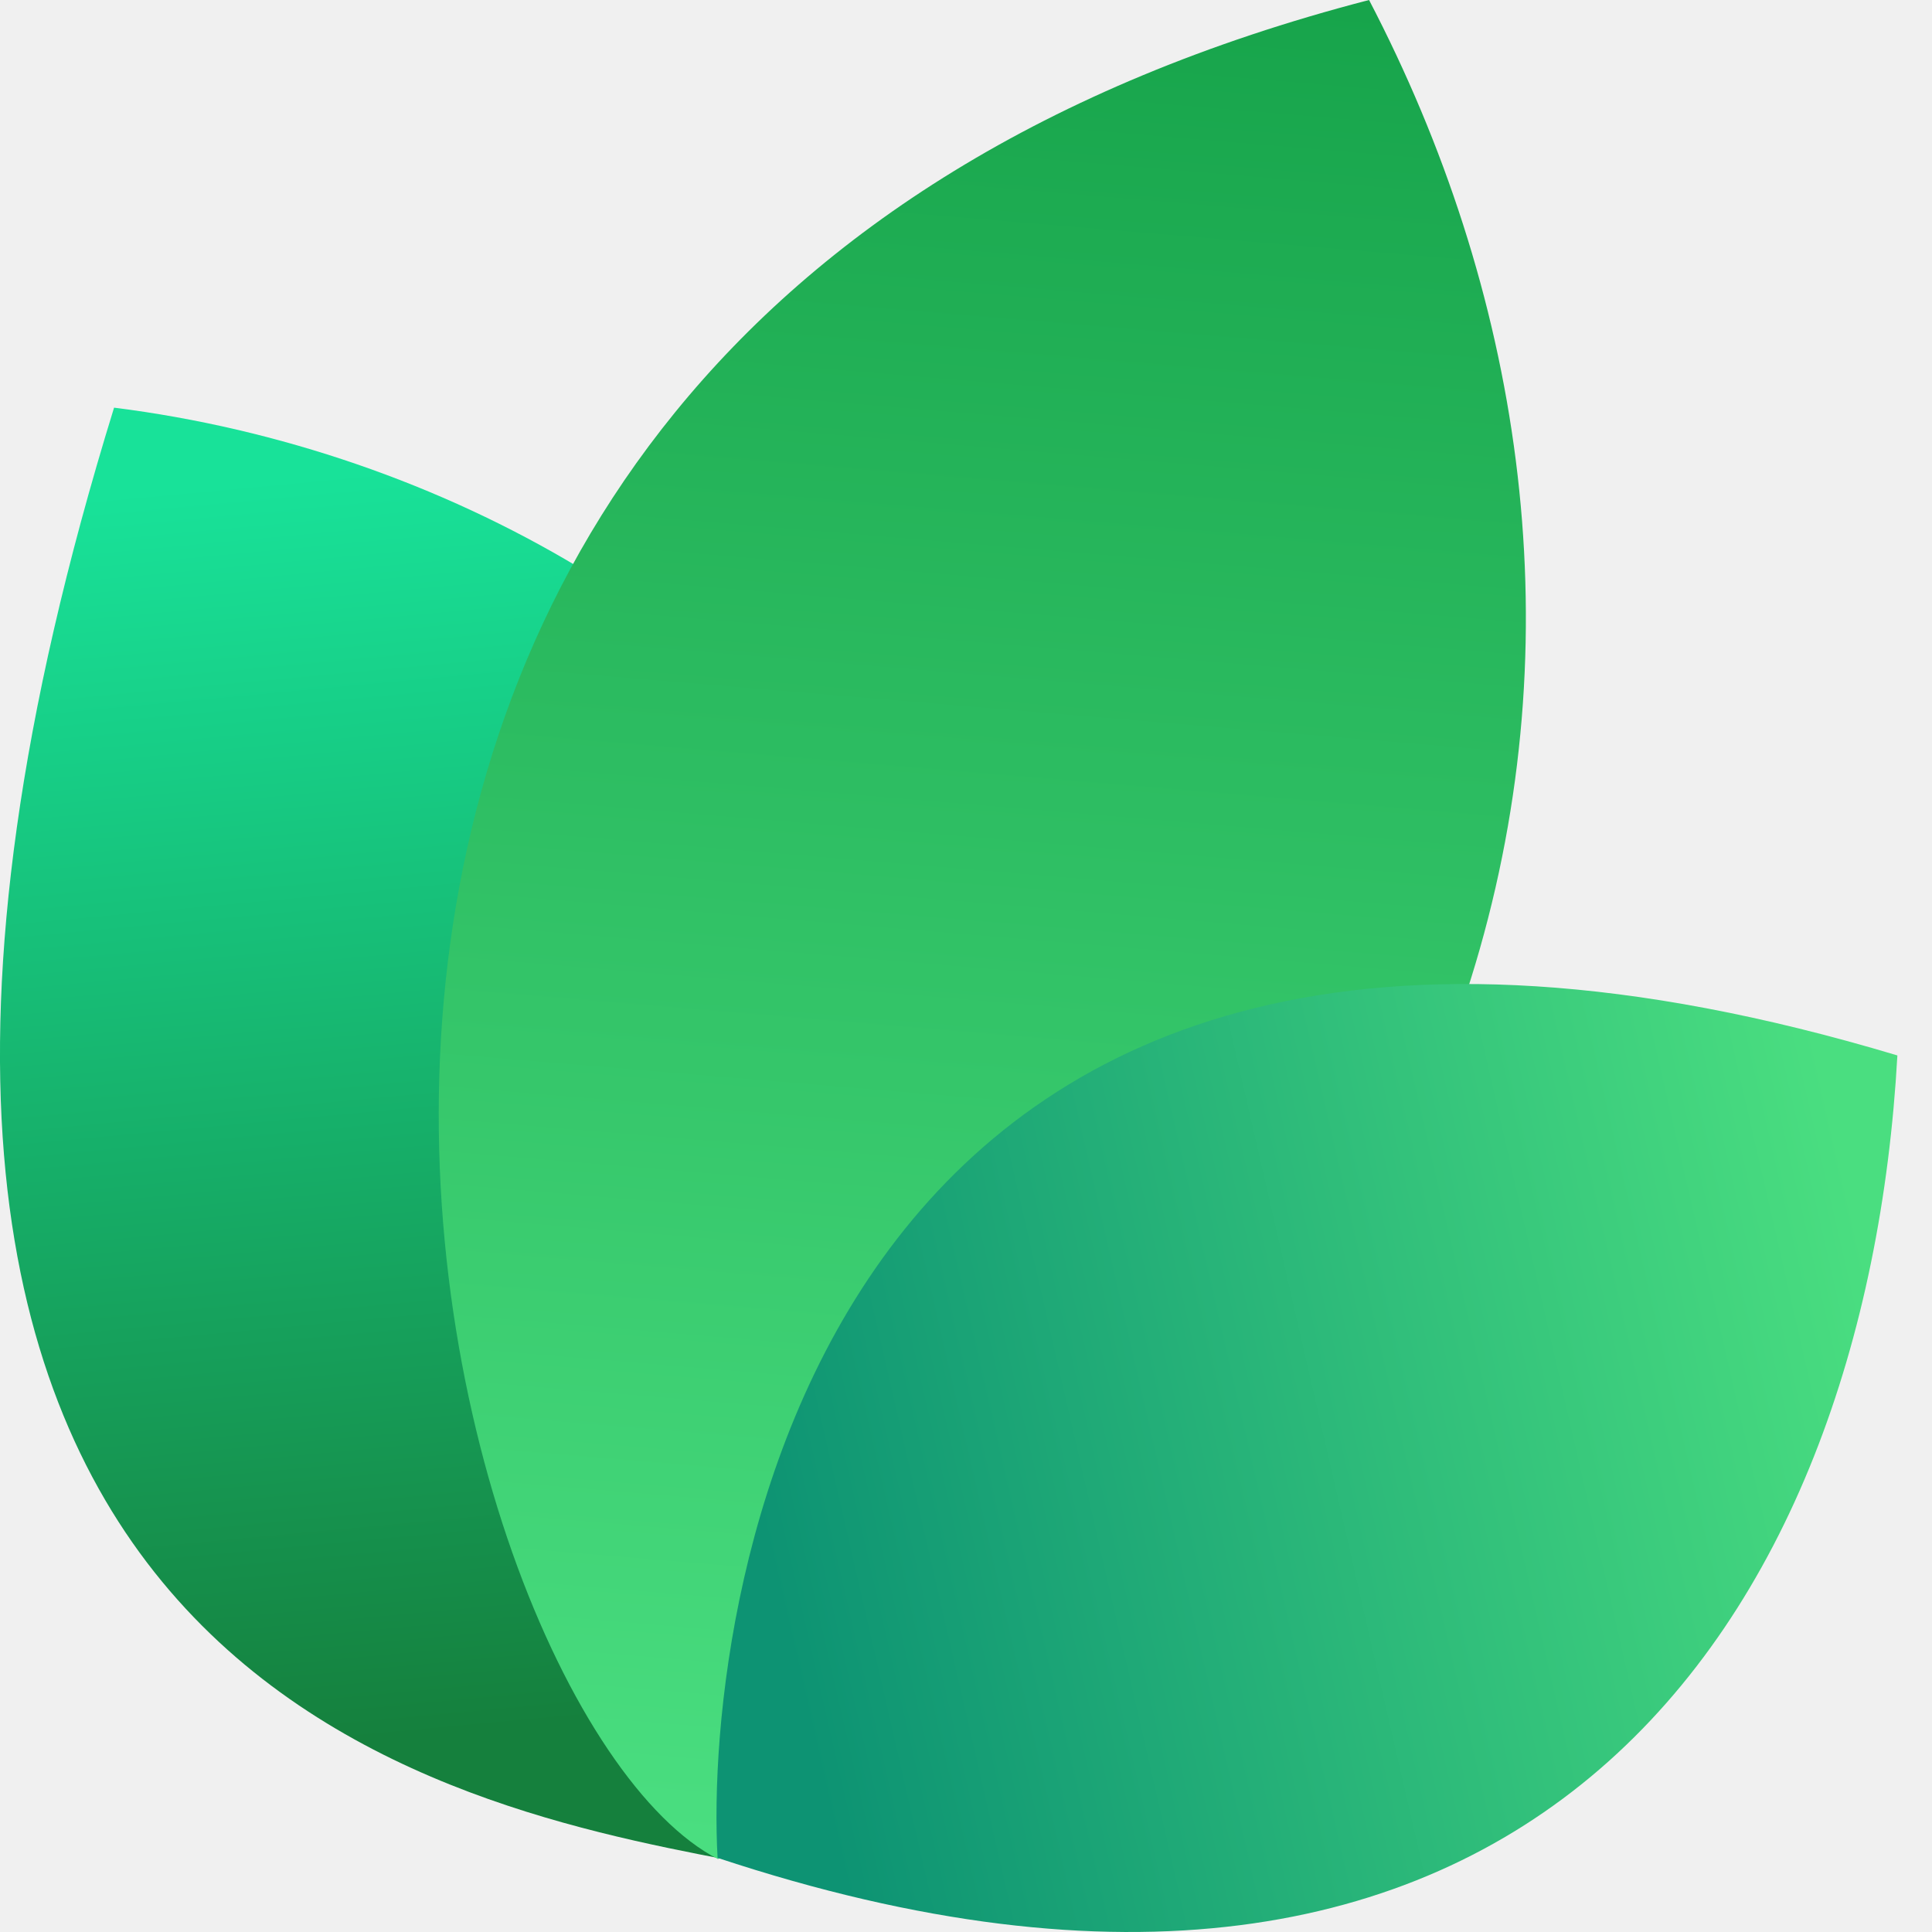
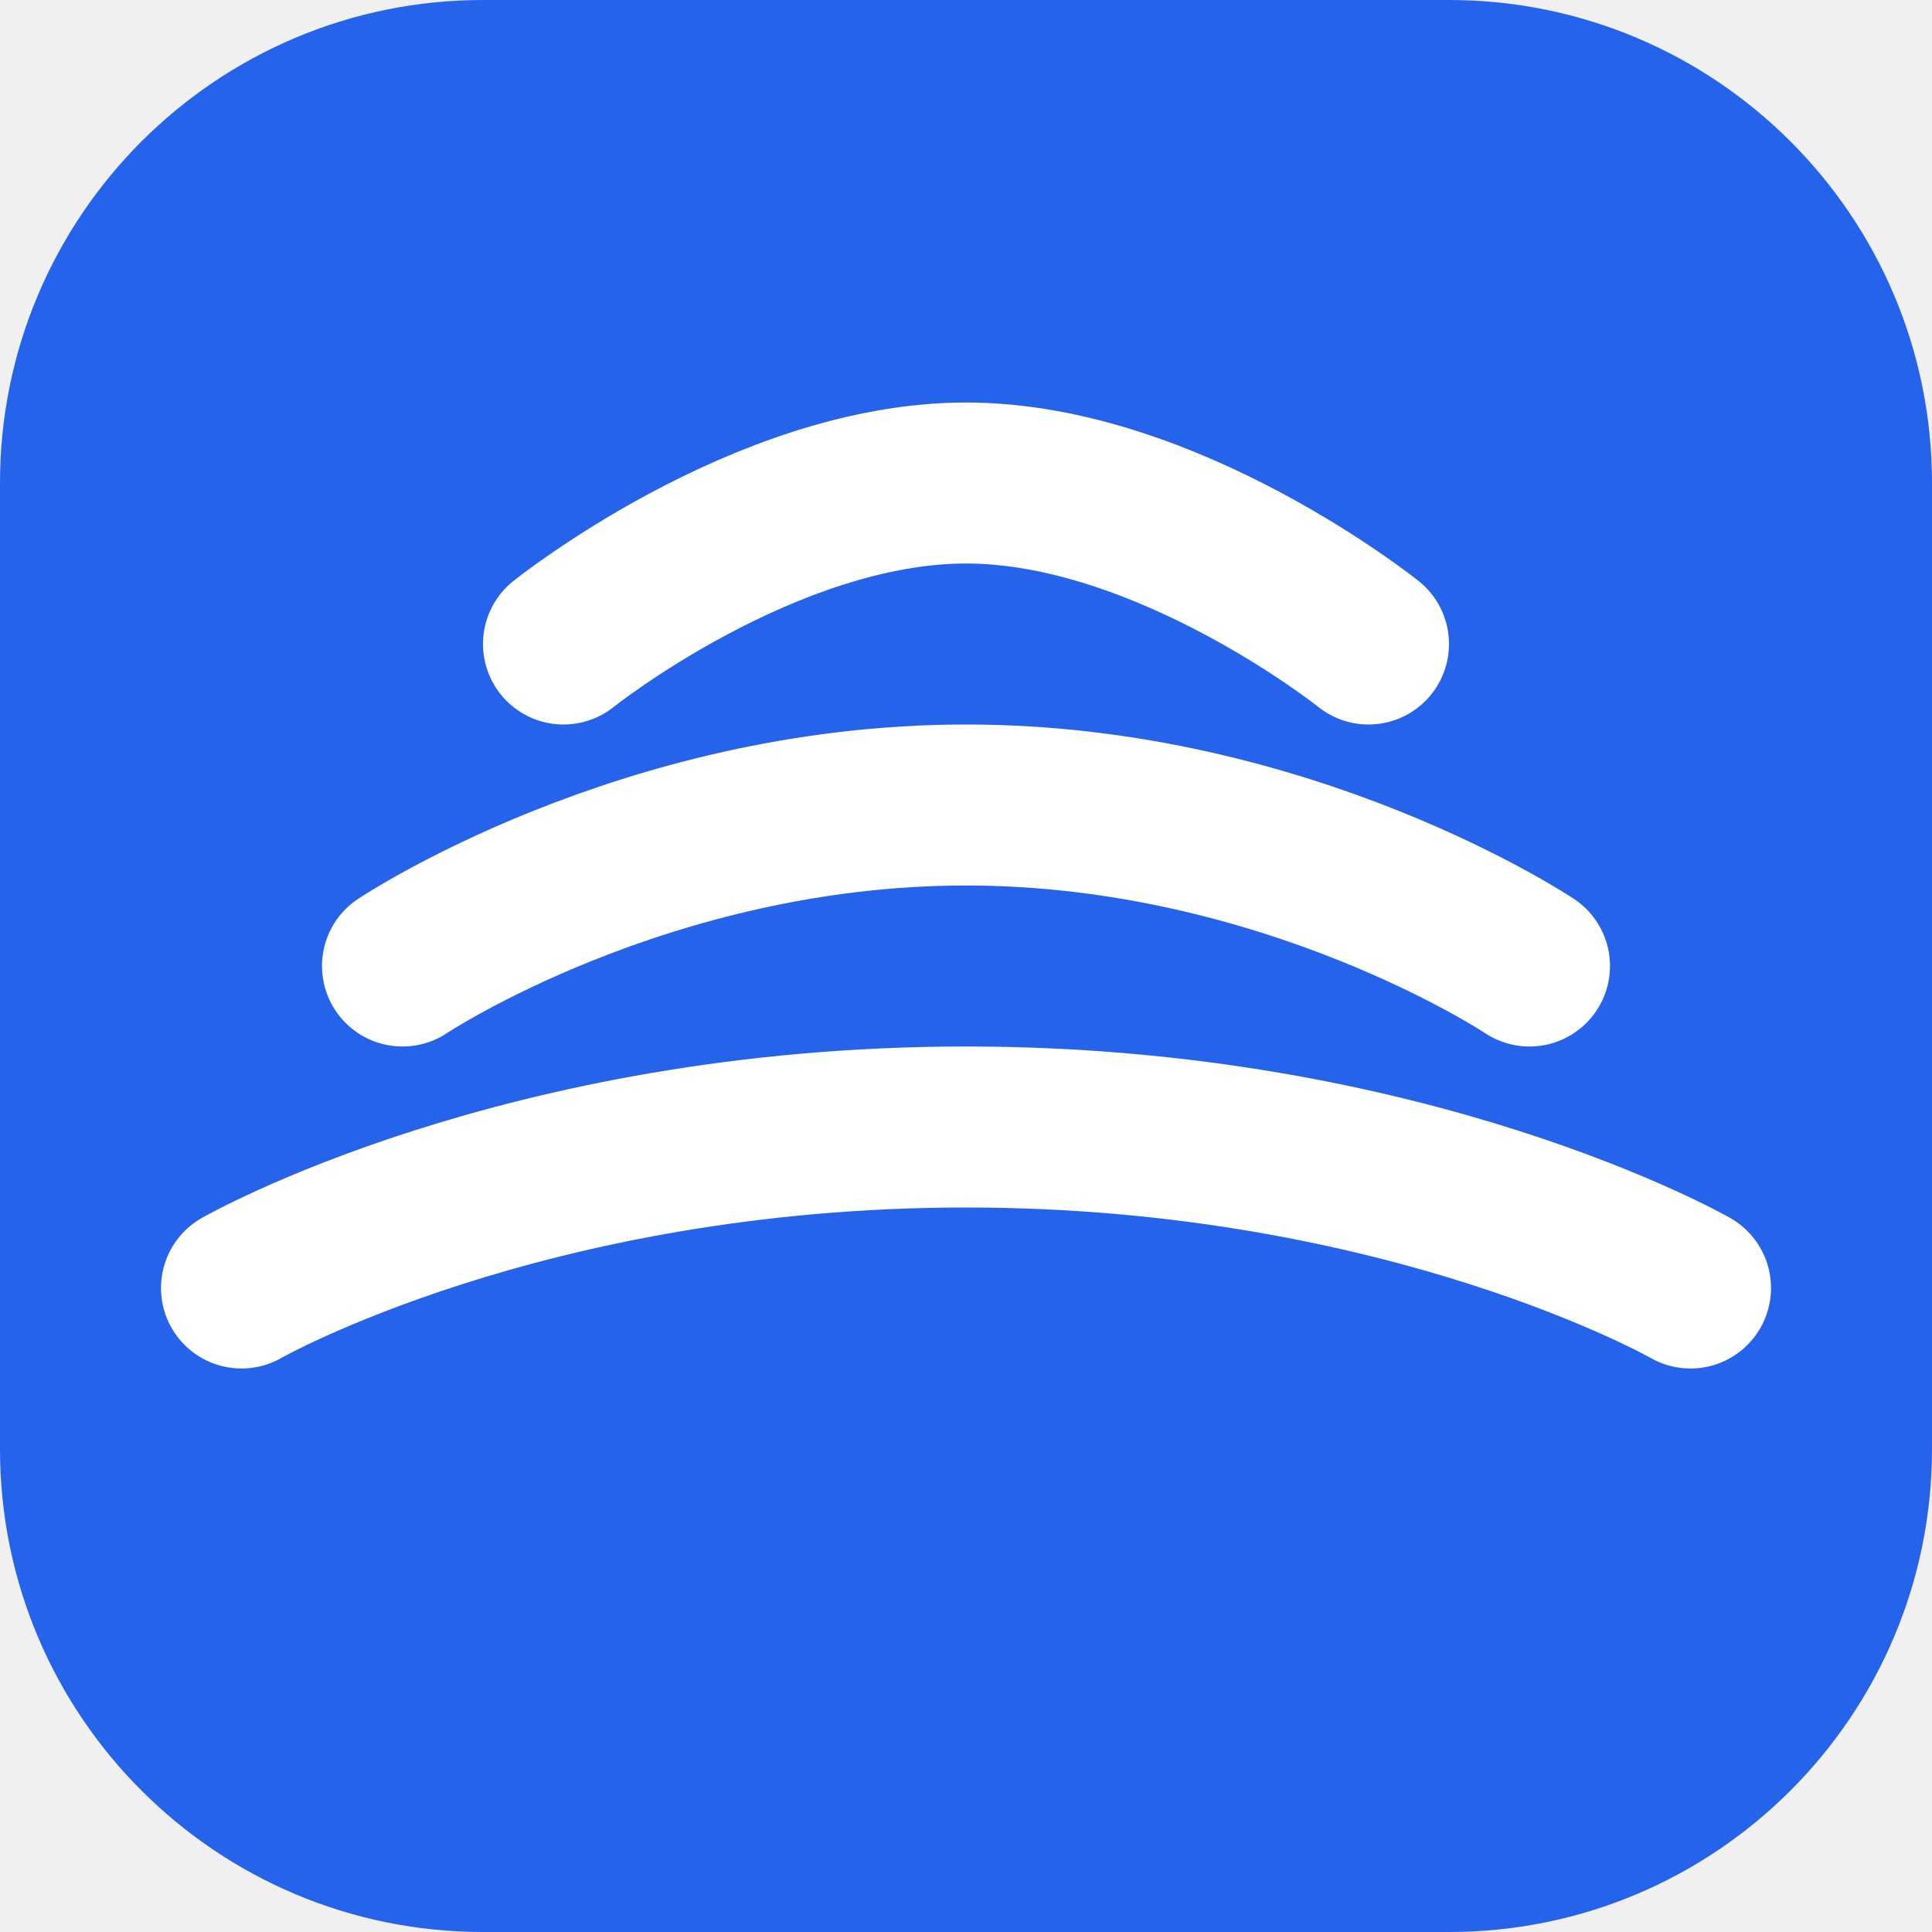
<svg xmlns="http://www.w3.org/2000/svg" width="24" height="24" viewBox="0 0 24 24" fill="none">
-   <path d="M9.061 23.108C5.268 22.377 -3.391 20.627 1.417 5.064C9.634 6.099 16.973 14.064 9.061 23.108Z" fill="url(#paint0_linear_17557_2021)" />
-   <path d="M8.919 23.094C5.276 21.222 0.784 4.209 17.007 0C20.757 7.193 19.621 16.545 8.919 23.094Z" fill="url(#paint1_linear_17557_2021)" />
-   <path d="M8.914 23.079C8.735 19.882 10.159 9.085 23.57 13.111C23.181 20.123 18.984 26.418 8.914 23.079Z" fill="url(#paint2_linear_17557_2021)" />
-   <defs>
-     <linearGradient id="paint0_linear_17557_2021" x1="3.776" y1="5.916" x2="5.232" y2="21.559" gradientUnits="userSpaceOnUse">
-       <stop stop-color="#18E299" />
-       <stop offset="1" stop-color="#15803D" />
-     </linearGradient>
-     <linearGradient id="paint1_linear_17557_2021" x1="12.171" y1="-0.718" x2="10.19" y2="22.983" gradientUnits="userSpaceOnUse">
-       <stop stop-color="#16A34A" />
-       <stop offset="1" stop-color="#4ADE80" />
-     </linearGradient>
-     <linearGradient id="paint2_linear_17557_2021" x1="23.133" y1="15.353" x2="9.338" y2="18.52" gradientUnits="userSpaceOnUse">
-       <stop stop-color="#4ADE80" />
-       <stop offset="1" stop-color="#0D9373" />
-     </linearGradient>
-   </defs>
+   <rect width="24" height="24" rx="6" fill="#2563EB" />
+   <path d="M7 8C7 8 9.5 6 12 6C14.5 6 17 8 17 8" stroke="white" stroke-width="2" stroke-linecap="round" />
+   <path d="M5 12C5 12 8 10 12 10C16 10 19 12 19 12" stroke="white" stroke-width="2" stroke-linecap="round" />
+   <path d="M3 16C3 16 6.5 14 12 14C17.5 14 21 16 21 16" stroke="white" stroke-width="2" stroke-linecap="round" />
</svg>
